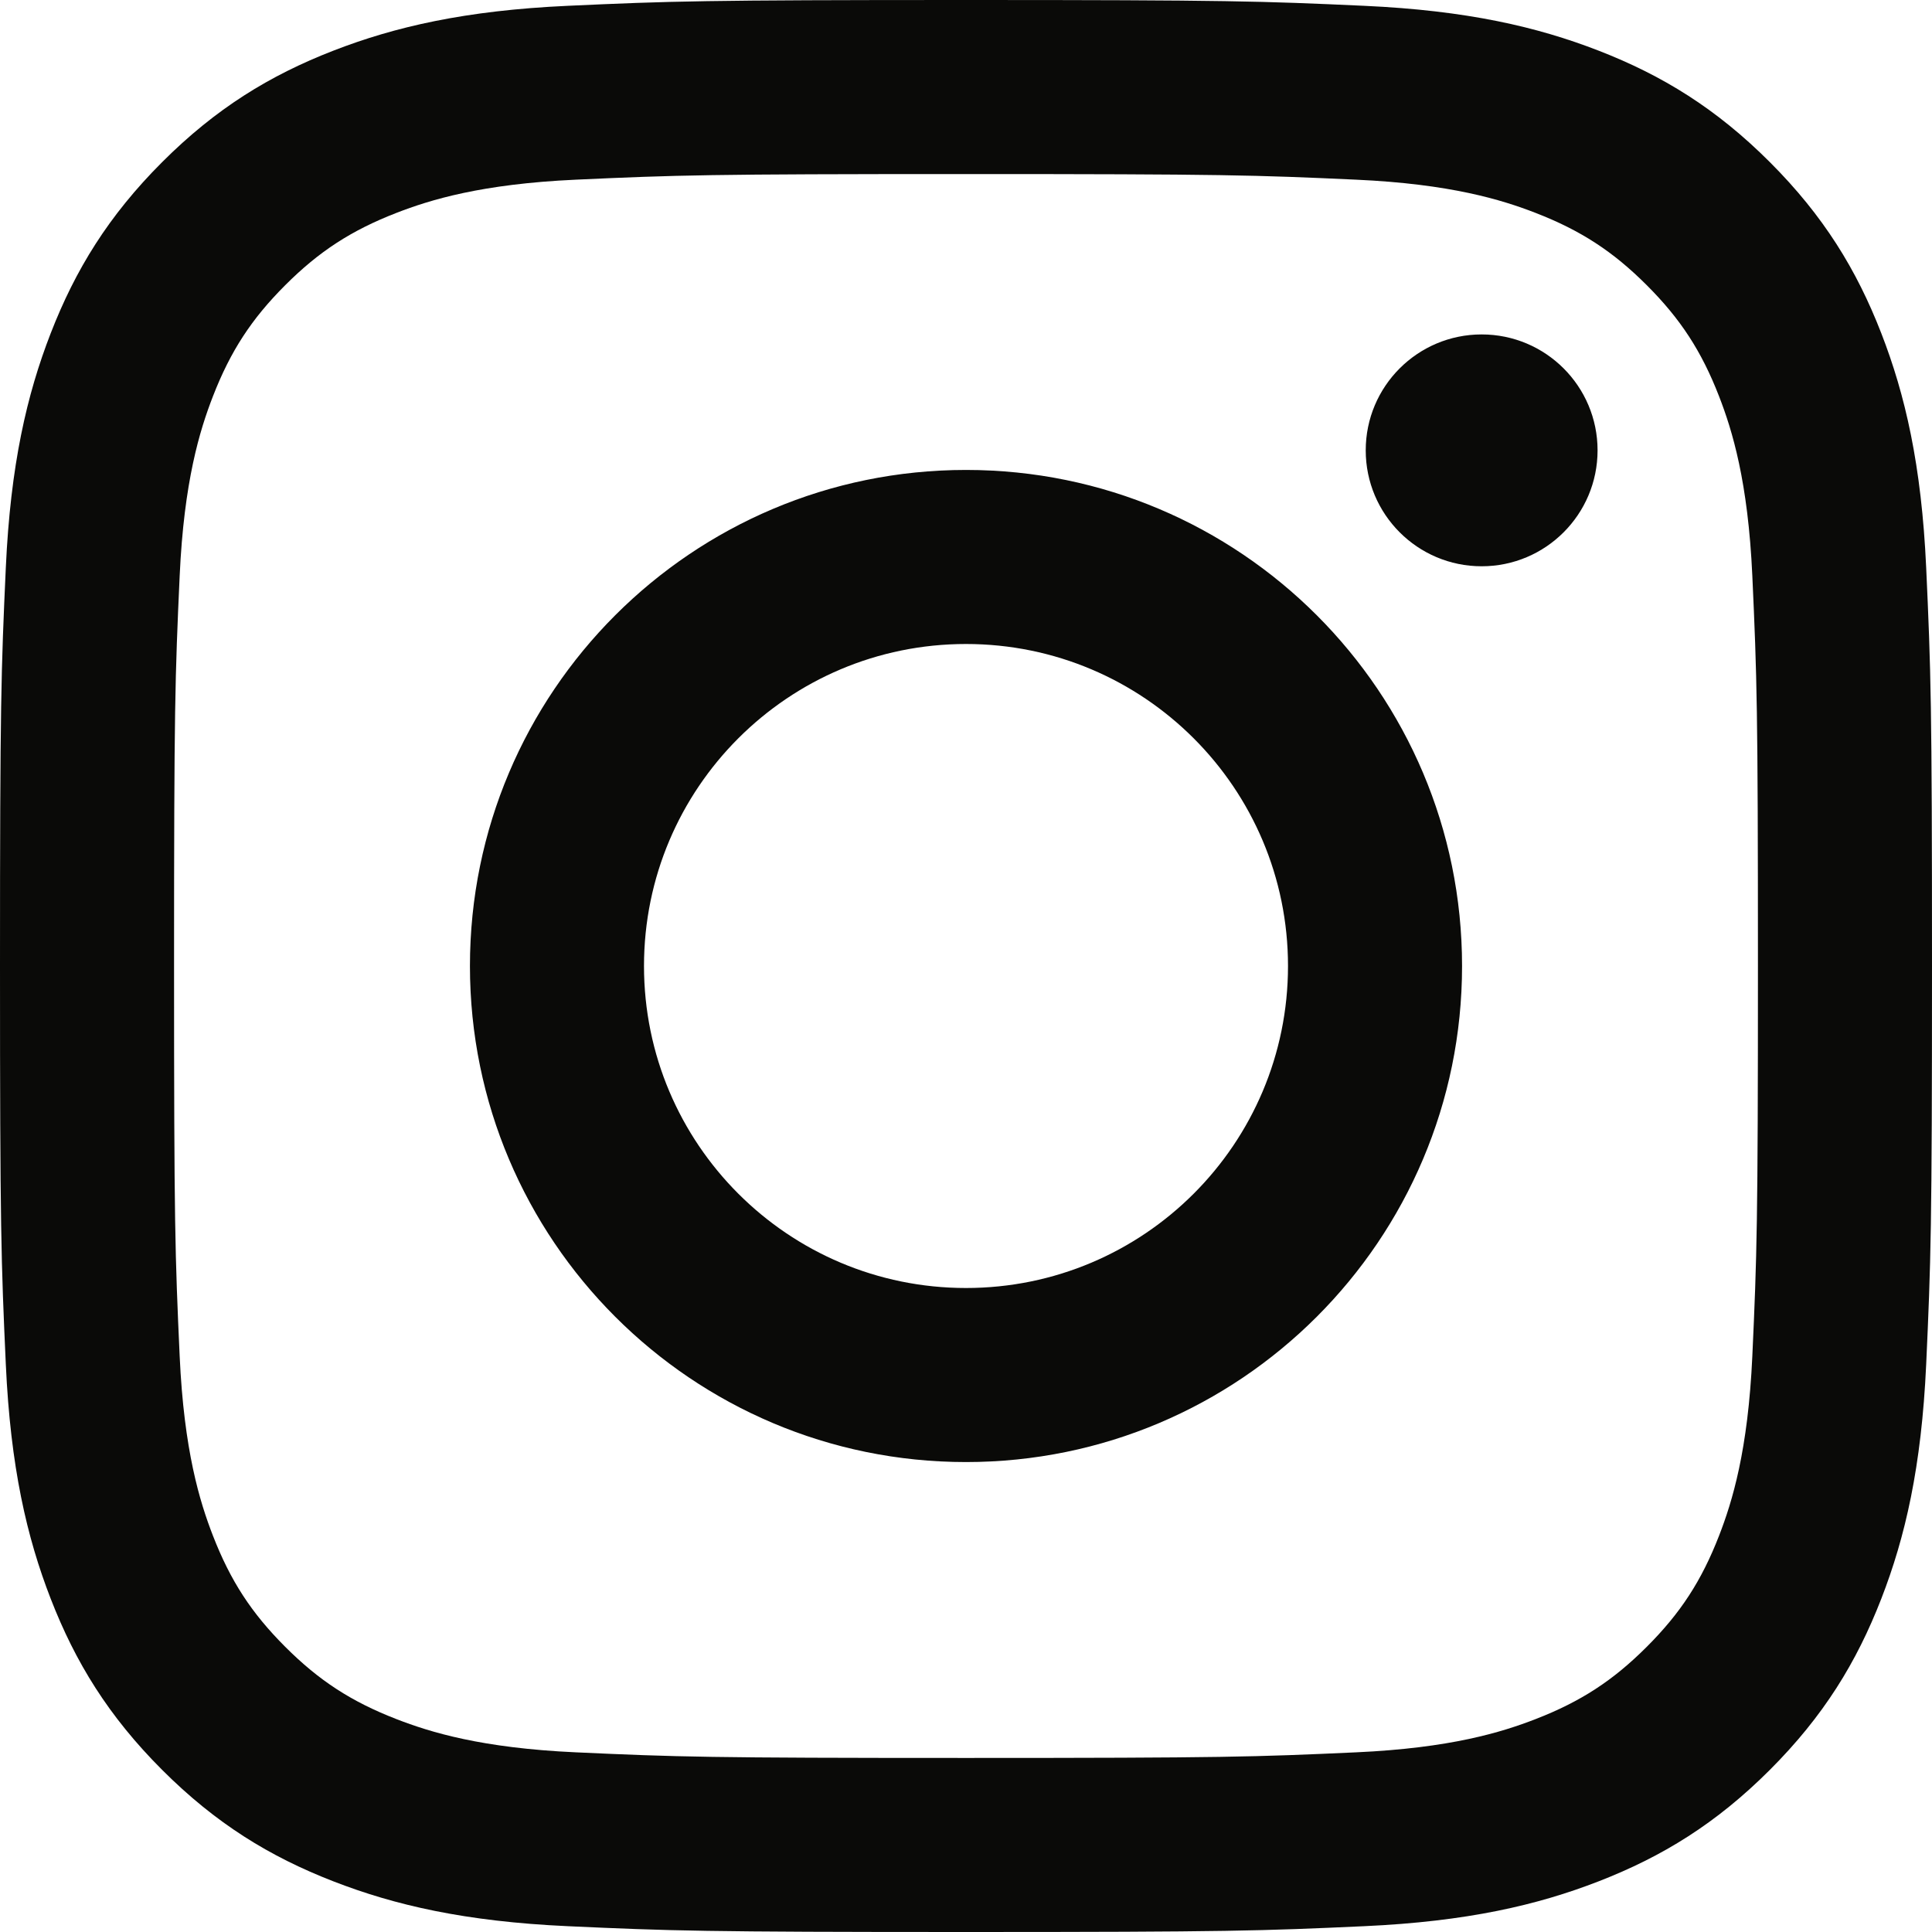
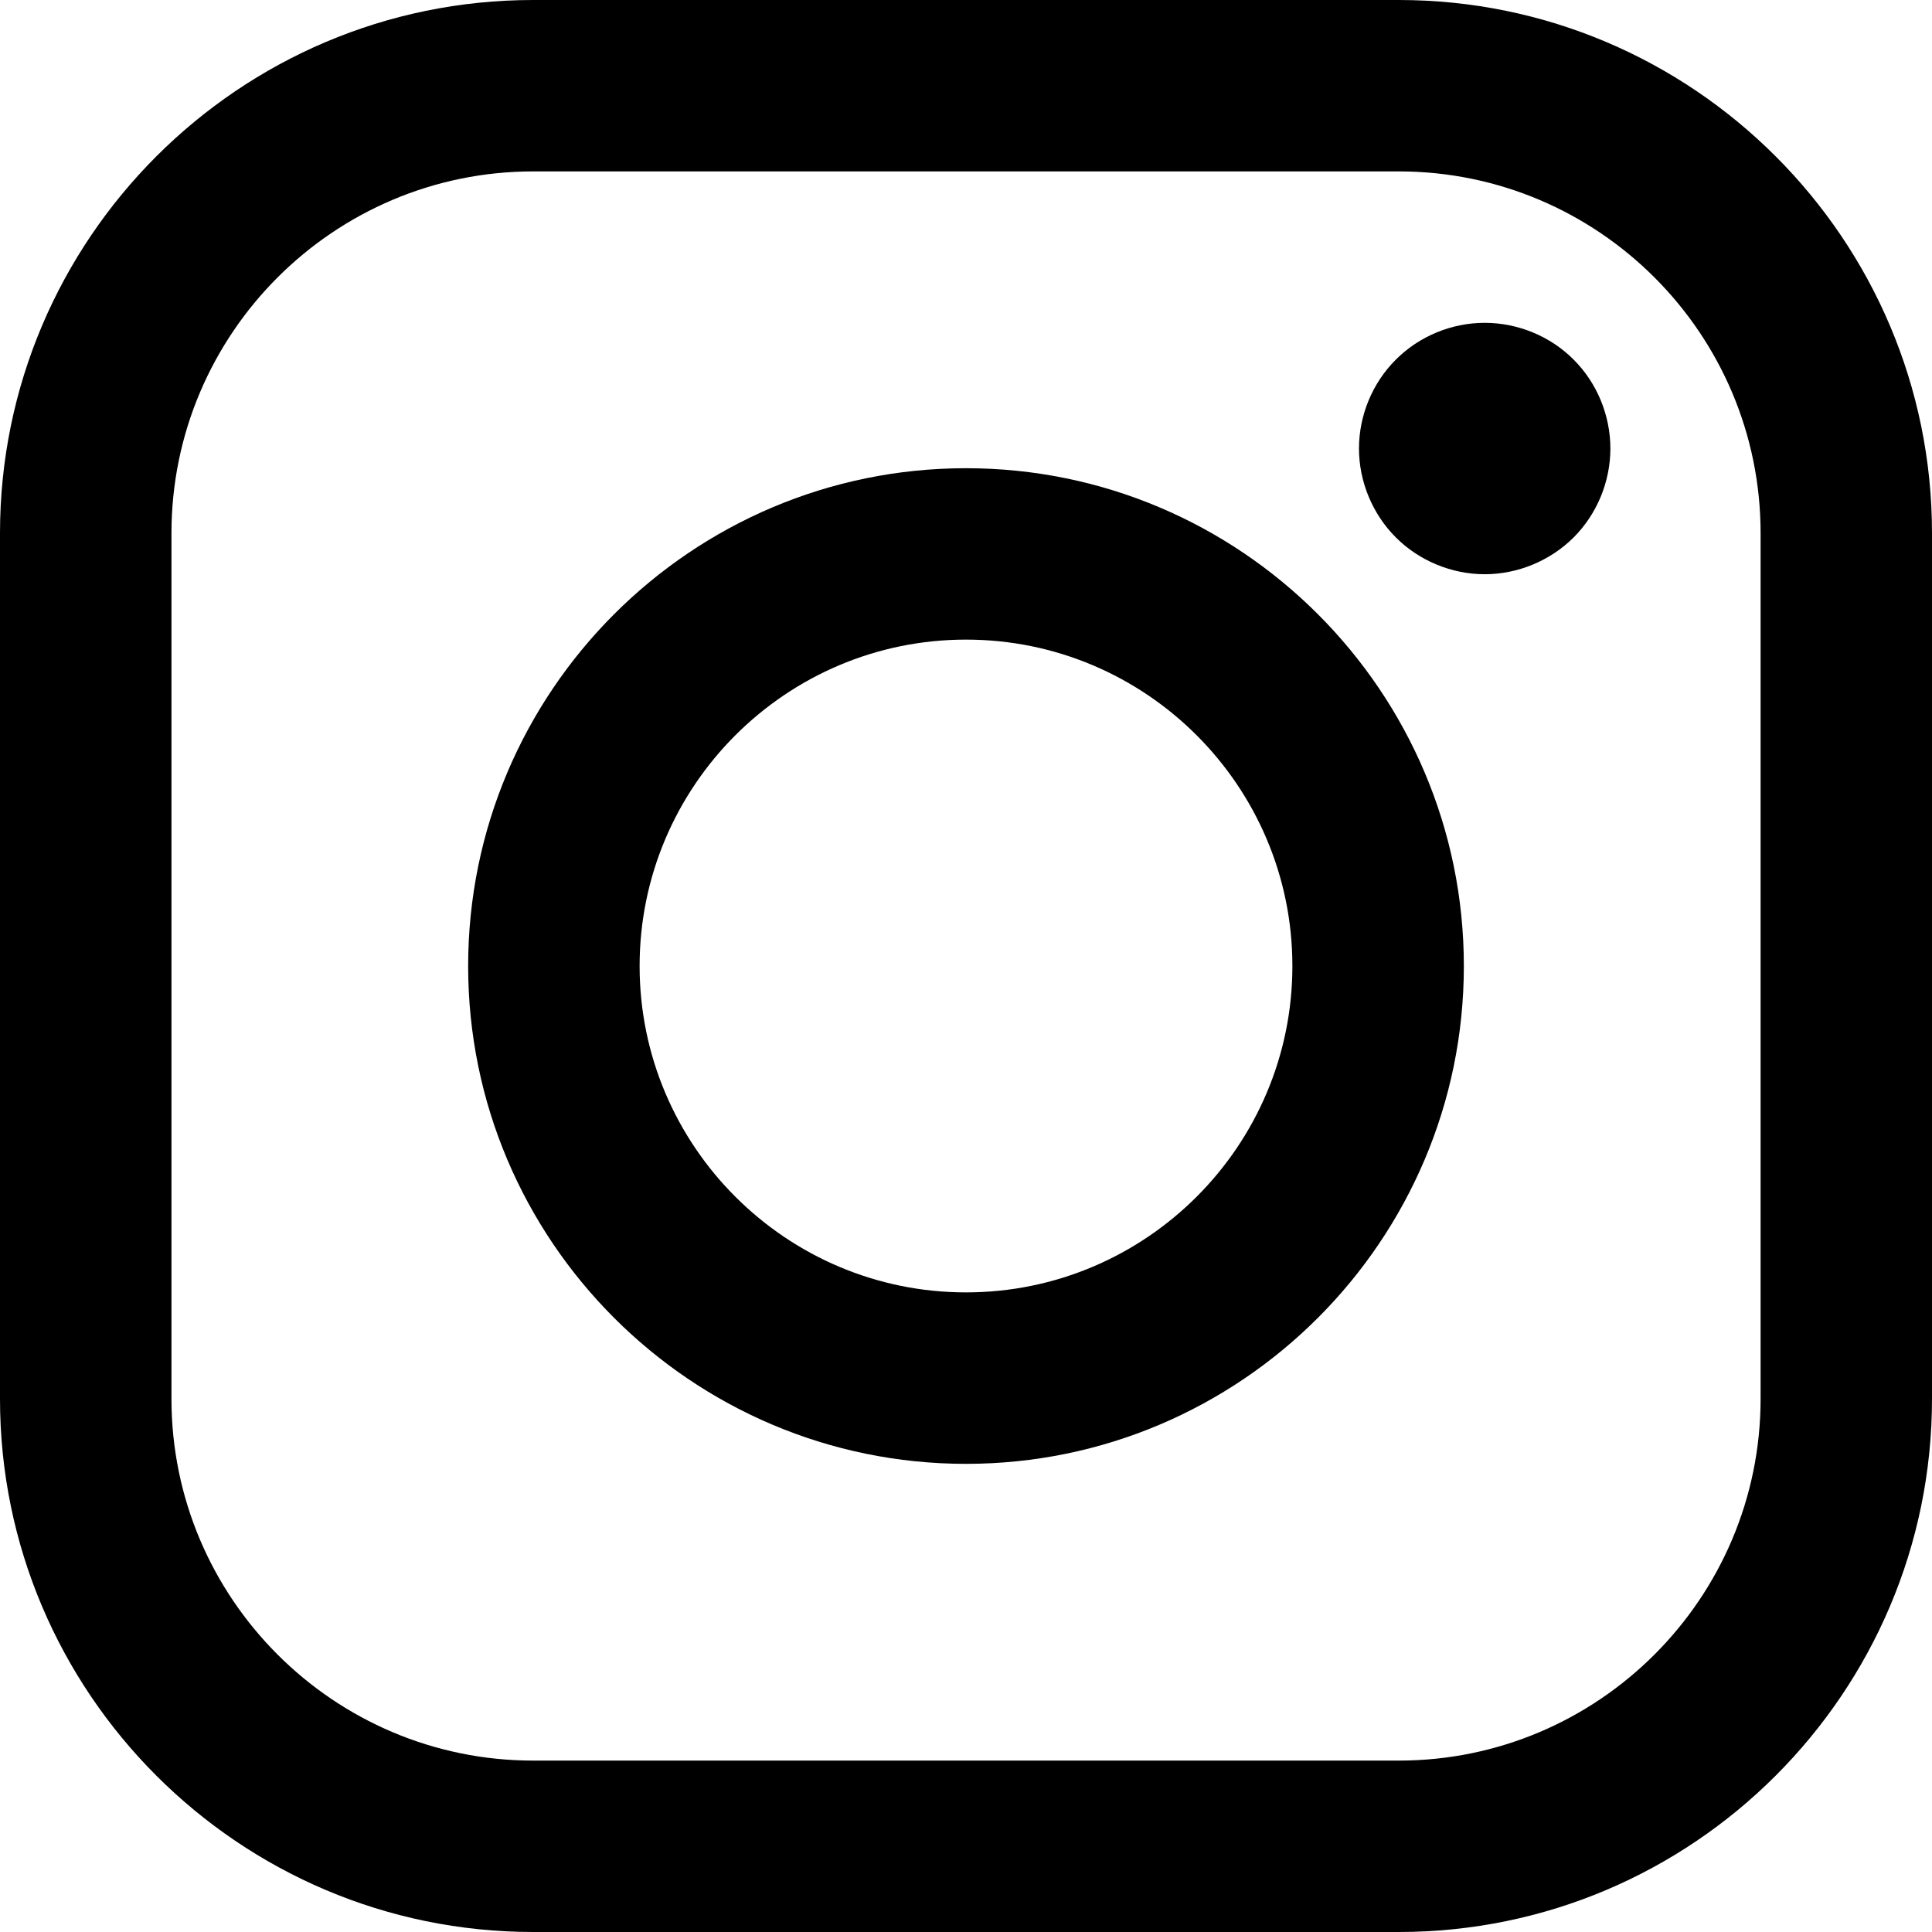
- <svg xmlns="http://www.w3.org/2000/svg" width="256px" height="256px" viewBox="0 0 256 256" version="1.1" preserveAspectRatio="xMidYMid">
-   <g>
-     <path d="M128,23.064 C162.177,23.064 166.225,23.194 179.722,23.809 C192.202,24.379 198.98,26.464 203.491,28.217 C209.465,30.539 213.729,33.313 218.208,37.792 C222.687,42.271 225.461,46.535 227.783,52.509 C229.536,57.02 231.621,63.798 232.191,76.277 C232.806,89.775 232.936,93.823 232.936,128 C232.936,162.178 232.806,166.226 232.191,179.723 C231.621,192.203 229.536,198.98 227.783,203.491 C225.461,209.465 222.687,213.73 218.208,218.209 C213.729,222.688 209.465,225.462 203.491,227.783 C198.98,229.536 192.202,231.622 179.722,232.191 C166.227,232.807 162.179,232.937 128,232.937 C93.82,232.937 89.772,232.807 76.277,232.191 C63.797,231.622 57.02,229.536 52.509,227.783 C46.535,225.462 42.27,222.688 37.791,218.209 C33.312,213.73 30.538,209.465 28.217,203.491 C26.464,198.98 24.378,192.203 23.809,179.723 C23.193,166.226 23.063,162.178 23.063,128 C23.063,93.823 23.193,89.775 23.809,76.278 C24.378,63.798 26.464,57.02 28.217,52.509 C30.538,46.535 33.312,42.271 37.791,37.792 C42.27,33.313 46.535,30.539 52.509,28.217 C57.02,26.464 63.797,24.379 76.277,23.809 C89.774,23.194 93.822,23.064 128,23.064 M128,0 C93.237,0 88.878,0.147 75.226,0.77 C61.601,1.392 52.297,3.556 44.155,6.72 C35.737,9.991 28.599,14.368 21.483,21.484 C14.367,28.6 9.991,35.738 6.72,44.155 C3.555,52.297 1.392,61.602 0.77,75.226 C0.147,88.878 0,93.237 0,128 C0,162.763 0.147,167.122 0.77,180.774 C1.392,194.399 3.555,203.703 6.72,211.845 C9.991,220.262 14.367,227.401 21.483,234.517 C28.599,241.633 35.737,246.009 44.155,249.28 C52.297,252.445 61.601,254.608 75.226,255.23 C88.878,255.853 93.237,256 128,256 C162.763,256 167.122,255.853 180.774,255.23 C194.398,254.608 203.703,252.445 211.845,249.28 C220.262,246.009 227.4,241.633 234.516,234.517 C241.632,227.401 246.009,220.263 249.28,211.845 C252.444,203.703 254.608,194.399 255.23,180.774 C255.853,167.122 256,162.763 256,128 C256,93.237 255.853,88.878 255.23,75.226 C254.608,61.602 252.444,52.297 249.28,44.155 C246.009,35.738 241.632,28.6 234.516,21.484 C227.4,14.368 220.262,9.991 211.845,6.72 C203.703,3.556 194.398,1.392 180.774,0.77 C167.122,0.147 162.763,0 128,0 Z M128,62.27 C91.698,62.27 62.27,91.699 62.27,128 C62.27,164.302 91.698,193.73 128,193.73 C164.301,193.73 193.73,164.302 193.73,128 C193.73,91.699 164.301,62.27 128,62.27 Z M128,170.667 C104.436,170.667 85.333,151.564 85.333,128 C85.333,104.436 104.436,85.333 128,85.333 C151.564,85.333 170.667,104.436 170.667,128 C170.667,151.564 151.564,170.667 128,170.667 Z M211.686,59.673 C211.686,68.157 204.81,75.034 196.327,75.034 C187.843,75.034 180.966,68.157 180.966,59.673 C180.966,51.19 187.843,44.314 196.327,44.314 C204.81,44.314 211.686,51.19 211.686,59.673 Z" fill="#0A0A08" />
-   </g>
+ <svg xmlns="http://www.w3.org/2000/svg" version="1.1" width="32" height="32" viewBox="0 0 32 32">
+   <path d="M23.169 0h-14.338c-4.869 0-8.831 3.962-8.831 8.831v14.338c0 4.869 3.961 8.831 8.831 8.831h14.338c4.87 0 8.831-3.962 8.831-8.831v-14.338c0-4.869-3.961-8.831-8.831-8.831zM29.161 23.169c0 3.304-2.688 5.992-5.992 5.992h-14.338c-3.304 0-5.991-2.688-5.991-5.992v-14.338c0-3.304 2.688-5.992 5.991-5.992h14.338c3.304 0 5.992 2.688 5.992 5.992v14.338z" />
+   <path d="M16 7.755c-4.547 0-8.246 3.699-8.246 8.246s3.699 8.245 8.246 8.245 8.246-3.699 8.246-8.245c0-4.547-3.699-8.246-8.246-8.246zM16 21.406c-2.981 0-5.406-2.425-5.406-5.406s2.425-5.406 5.406-5.406 5.406 2.425 5.406 5.406c0 2.981-2.425 5.406-5.406 5.406z" />
+   <path d="M24.591 5.347c-0.547 0-1.084 0.221-1.471 0.609-0.388 0.386-0.611 0.924-0.611 1.473 0 0.547 0.223 1.085 0.611 1.473 0.386 0.386 0.924 0.609 1.471 0.609 0.549 0 1.085-0.223 1.473-0.609 0.388-0.388 0.609-0.926 0.609-1.473 0-0.549-0.221-1.086-0.609-1.473-0.386-0.388-0.924-0.609-1.473-0.609z" />
</svg>
